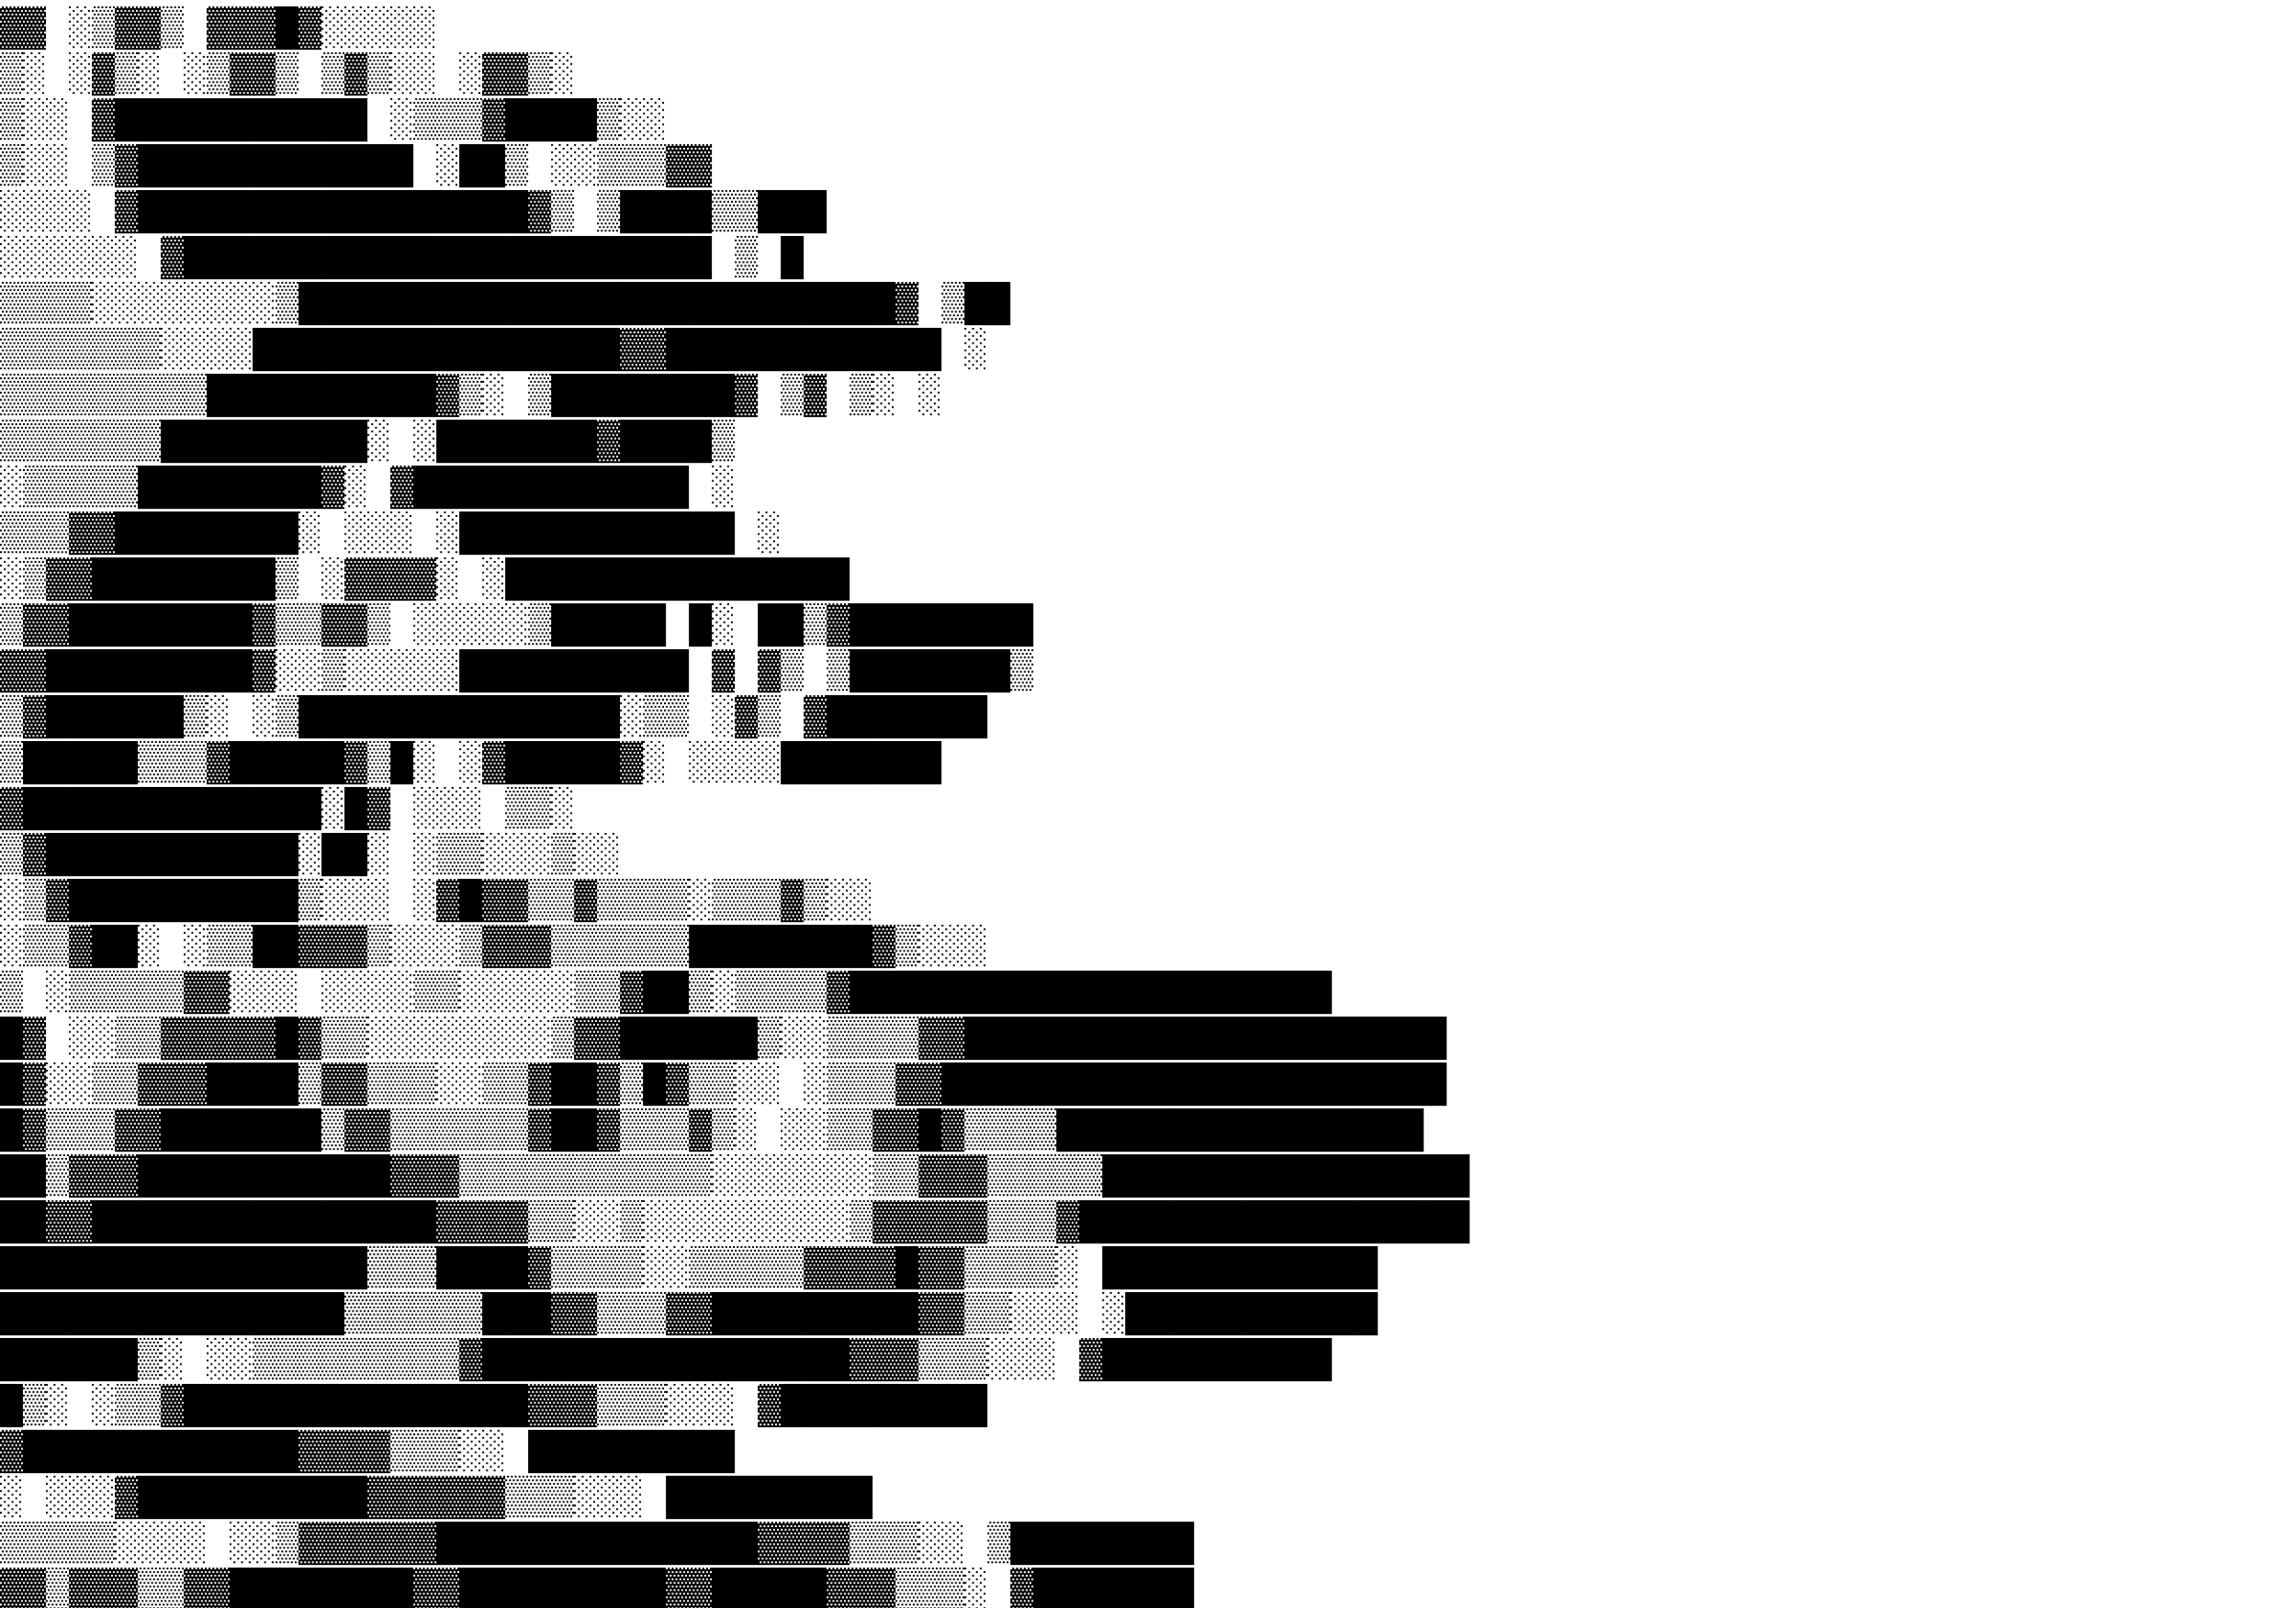
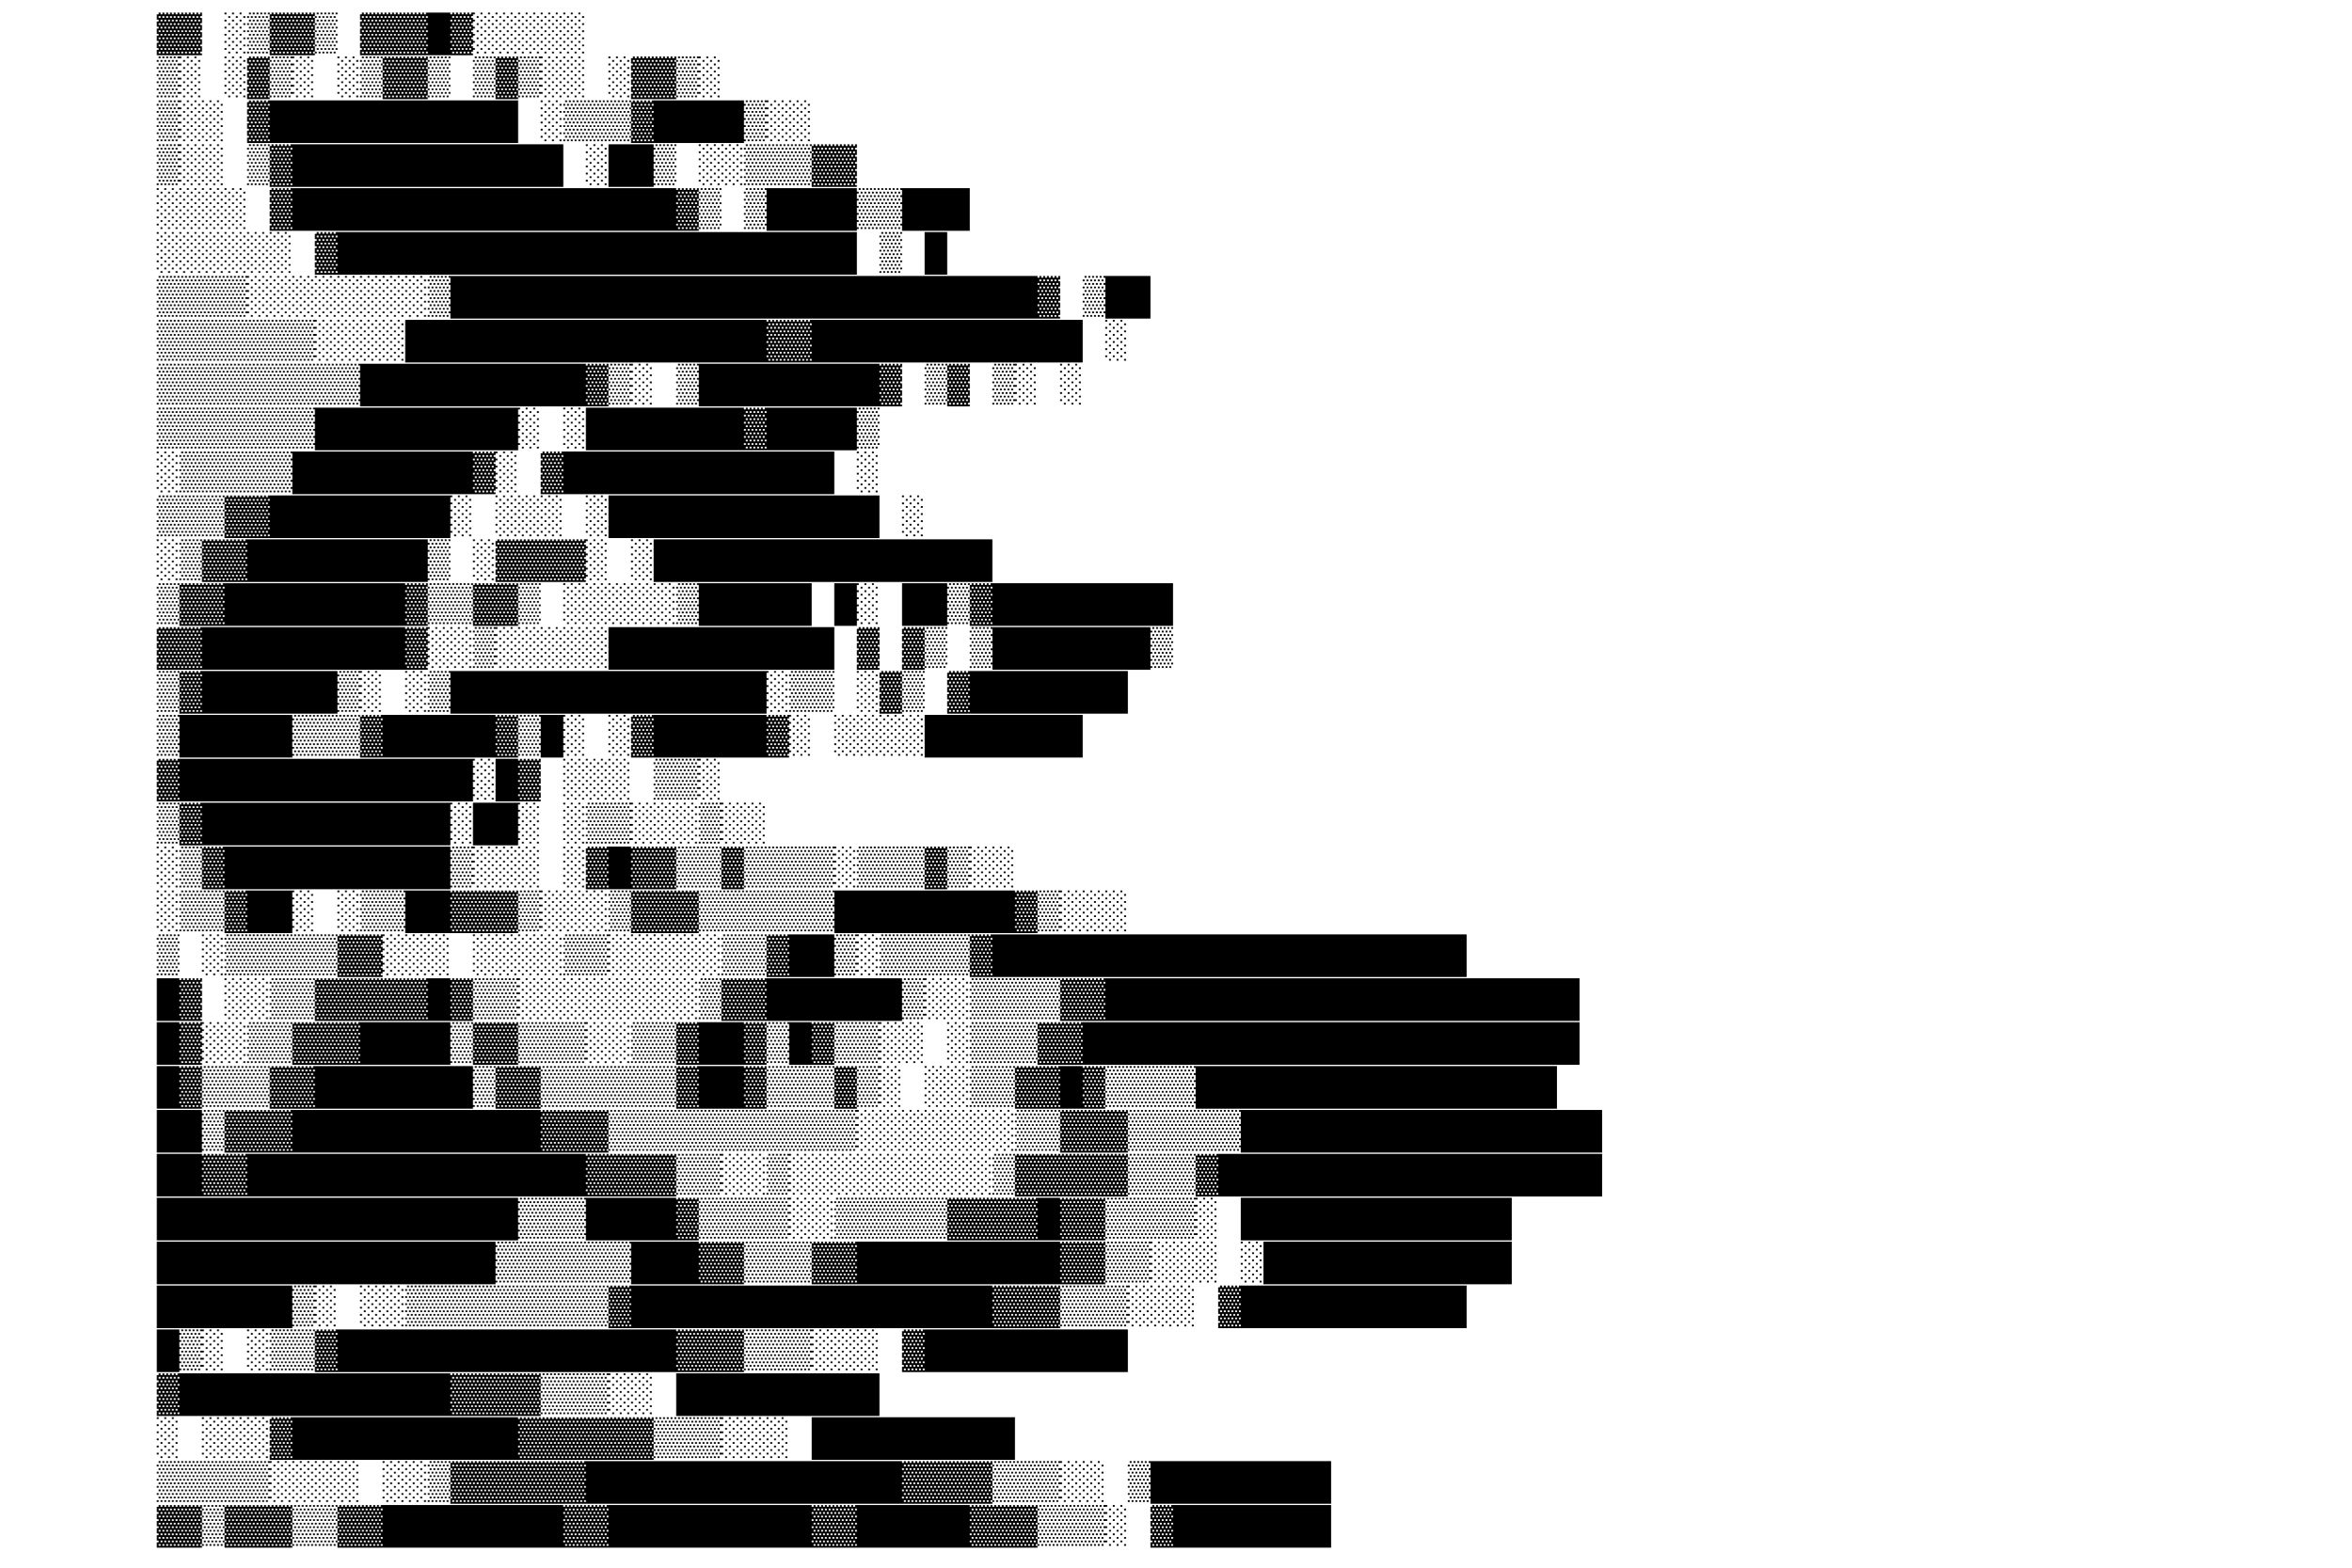
- <svg xmlns="http://www.w3.org/2000/svg" viewBox="0 0 600 420" preserveAspectRatio="xMidYMid meet">
+ <svg xmlns="http://www.w3.org/2000/svg" viewBox="0 0 750 500" preserveAspectRatio="xMidYMid meet">
  <style>
    text {
      font-family: 'Share Tech Mono', 'Courier New', monospace;
-       font-size: 10px;
+       font-size: 12px;
      fill: currentColor;
      white-space: pre;
      line-height: 1.2;
    }
  </style>
-   <text x="0" y="10">▓▓                          ░▒▓▓▒                    ▓▓▓█▓░░░░░ </text>
-   <text x="0" y="22">▒░                    ░▓▒░  ░▒▓▓▒                    ▒▓▒░░ ░▓▓▒░</text>
-   <text x="0" y="34">▒░░                  ▓███████████                   ░▒▒▒▓████▒░░</text>
-   <text x="0" y="46">▒░░                ▒▓████████████                   ░██▒ ░░▒▒▒▓▓</text>
-   <text x="0" y="58">░░░░            ▓█████████████████▓▒                  ▒████▒▒███</text>
-   <text x="0" y="70">░░░░░░        ▓███████████████████████                   ▒     █</text>
-   <text x="0" y="82">▒▒▒▒░░░░░░░░▒██████████████████████████▓               ▒██      </text>
-   <text x="0" y="94">▒▒▒▒▒▒▒░░░░████████████████▓▓████████████                ░      </text>
-   <text x="0" y="106"> ▒▒▒▒▒▒▒▒▒██████████▓▒░         ▒████████▓  ▒▓      ▒░      ░   </text>
-   <text x="0" y="118">  ▒▒▒▒▒▒▒█████████░               ░███████▓████▒                </text>
-   <text x="0" y="130">  ░▒▒▒▒▒████████▓░                  ▓████████████              ░</text>
-   <text x="0" y="142">   ▒▒▒▓▓████████░             ░░░    ░████████████             ░</text>
-   <text x="0" y="154">   ░▒▓▓████████▒         ░▓▓▓▓░    ░███████████████             </text>
-   <text x="0" y="166">    ▒▓▓████████▓▒▒▓▓▒    ░░░░░▒█████ █░ ██▒▓████████            </text>
-   <text x="0" y="178">     ▓▓█████████▓░░▒░░░░░██████████ ▓    ▓▒ ▒███████▒           </text>
-   <text x="0" y="190">     ▒▓██████▒░   ░▒██████████████░▒▒    ░▓▒ ▓███████           </text>
-   <text x="0" y="202">      ▒█████▒▒▒▓█████▓▒█░ ░▓█████▓░       ░░░░███████           </text>
-   <text x="0" y="214">       ▓█████████████░█▓     ░░░               ▒▒░              </text>
-   <text x="0" y="226">       ▒▓███████████░██░      ░▒▒░░░▒░░                         </text>
-   <text x="0" y="238">       ░▒▓██████████▒░░░   ░▓█▓▓▒▒▓▒▒▒▒░▒▒▒▓▒░░                 </text>
-   <text x="0" y="250">       ░▒▒▓██░       ░▒▒██▓▓▓▒░░░▒▓▓▓▒▒▒▒▒▒████████▓▒░░░        </text>
-   <text x="0" y="262"> ▒    ░▒▒▒▒▒▓▓░░░   ░░░░▒▒░░░░░▒▒▓██▒░▒▒▒▒▓█████████████████████</text>
-   <text x="0" y="274">█▓  ░░▒▒▓▓▓▓▓█▓▒▒░░░░░░░░▒▓▓██████▒░░▒▒▒▒▓▓█████████████████████</text>
-   <text x="0" y="286">█▓░░▒▒▓▓▓████▒▓▓▒▒▒░░▒▒▓██▓▒█▓▒▒░░  ░▒▒▒▓▓██████████████████████</text>
-   <text x="0" y="298">█▓▒▒▒▓▓███████▒▓▓▒▒▒▒▒▒▓██▓▒▒▒▓▒░   ░░▒▒▓▓█▓▒▒▒▒████████████████</text>
-   <text x="0" y="310">██▒▓▓▓███████████▓▓▓▒▒▒▒▒▒▒▒▒▒▒░░░░░░░▒▒▓▓▓▒▒▒▒▒████████████████</text>
-   <text x="0" y="322">██▓▓███████████████▓▓▓▓▒▒░░▒░░░░░░░░░▒▓▓▓▓▓▒▒▒▓█████████████████</text>
-   <text x="0" y="334">████████████████▒▒▒████▓▒▒▒▒░░▒▒▒▒▒▓▓▓▓█▓▓▒▒▒▒░     ████████████</text>
-   <text x="0" y="346">███████████████▒▒▒▒▒▒███▓▓▒▒▒▓▓█████████▓▓▒▒░░░     ░███████████</text>
-   <text x="0" y="358">██████▒░  ░░▒▒▒▒▒▒▒▒▒▓████████████████▓▓▓▒▒▒░░░      ▓██████████</text>
-   <text x="0" y="370">█▒░                ░▒▒▓███████████████▓▓▓▒▒▒░░░       ▓█████████</text>
-   <text x="0" y="382">                        ▓████████████▓▓▓▓▒▒▒░░         █████████</text>
-   <text x="0" y="394">░                   ░░░▓██████████▓▓▓▓▓▓▒▒▒░░░         █████████</text>
-   <text x="0" y="406">▒▒▒▒▒░░░░    ░░▒▓▓▓▓▓▓██████████████▓▓▓▓▒▒▒░░          ▒████████</text>
-   <text x="0" y="418">▓▓▒▓▓▓▒▒▓▓████████▓▓█████████▓▓█████▓▓▓▒▒▒░             ▓███████</text>
+   <text x="50" y="14">▓▓                          ░▒▓▓▒                    ▓▓▓█▓░░░░░ </text>
+   <text x="50" y="28">▒░                    ░▓▒░  ░▒▓▓▒                    ▒▓▒░░ ░▓▓▒░</text>
+   <text x="50" y="42">▒░░                  ▓███████████                   ░▒▒▒▓████▒░░</text>
+   <text x="50" y="56">▒░░                ▒▓████████████                   ░██▒ ░░▒▒▒▓▓</text>
+   <text x="50" y="70">░░░░            ▓█████████████████▓▒                  ▒████▒▒███</text>
+   <text x="50" y="84">░░░░░░        ▓███████████████████████                   ▒     █</text>
+   <text x="50" y="98">▒▒▒▒░░░░░░░░▒██████████████████████████▓               ▒██      </text>
+   <text x="50" y="112">▒▒▒▒▒▒▒░░░░████████████████▓▓████████████                ░      </text>
+   <text x="50" y="126"> ▒▒▒▒▒▒▒▒▒██████████▓▒░         ▒████████▓  ▒▓      ▒░      ░   </text>
+   <text x="50" y="140">  ▒▒▒▒▒▒▒█████████░               ░███████▓████▒                </text>
+   <text x="50" y="154">  ░▒▒▒▒▒████████▓░                  ▓████████████              ░</text>
+   <text x="50" y="168">   ▒▒▒▓▓████████░             ░░░    ░████████████             ░</text>
+   <text x="50" y="182">   ░▒▓▓████████▒         ░▓▓▓▓░    ░███████████████             </text>
+   <text x="50" y="196">    ▒▓▓████████▓▒▒▓▓▒    ░░░░░▒█████ █░ ██▒▓████████            </text>
+   <text x="50" y="210">     ▓▓█████████▓░░▒░░░░░██████████ ▓    ▓▒ ▒███████▒           </text>
+   <text x="50" y="224">     ▒▓██████▒░   ░▒██████████████░▒▒    ░▓▒ ▓███████           </text>
+   <text x="50" y="238">      ▒█████▒▒▒▓█████▓▒█░ ░▓█████▓░       ░░░░███████           </text>
+   <text x="50" y="252">       ▓█████████████░█▓     ░░░               ▒▒░              </text>
+   <text x="50" y="266">       ▒▓███████████░██░      ░▒▒░░░▒░░                         </text>
+   <text x="50" y="280">       ░▒▓██████████▒░░░   ░▓█▓▓▒▒▓▒▒▒▒░▒▒▒▓▒░░                 </text>
+   <text x="50" y="294">       ░▒▒▓██░       ░▒▒██▓▓▓▒░░░▒▓▓▓▒▒▒▒▒▒████████▓▒░░░        </text>
+   <text x="50" y="308"> ▒    ░▒▒▒▒▒▓▓░░░   ░░░░▒▒░░░░░▒▒▓██▒░▒▒▒▒▓█████████████████████</text>
+   <text x="50" y="322">█▓  ░░▒▒▓▓▓▓▓█▓▒▒░░░░░░░░▒▓▓██████▒░░▒▒▒▒▓▓█████████████████████</text>
+   <text x="50" y="336">█▓░░▒▒▓▓▓████▒▓▓▒▒▒░░▒▒▓██▓▒█▓▒▒░░  ░▒▒▒▓▓██████████████████████</text>
+   <text x="50" y="350">█▓▒▒▒▓▓███████▒▓▓▒▒▒▒▒▒▓██▓▒▒▒▓▒░   ░░▒▒▓▓█▓▒▒▒▒████████████████</text>
+   <text x="50" y="364">██▒▓▓▓███████████▓▓▓▒▒▒▒▒▒▒▒▒▒▒░░░░░░░▒▒▓▓▓▒▒▒▒▒████████████████</text>
+   <text x="50" y="378">██▓▓███████████████▓▓▓▓▒▒░░▒░░░░░░░░░▒▓▓▓▓▓▒▒▒▓█████████████████</text>
+   <text x="50" y="392">████████████████▒▒▒████▓▒▒▒▒░░▒▒▒▒▒▓▓▓▓█▓▓▒▒▒▒░     ████████████</text>
+   <text x="50" y="406">███████████████▒▒▒▒▒▒███▓▓▒▒▒▓▓█████████▓▓▒▒░░░     ░███████████</text>
+   <text x="50" y="420">██████▒░  ░░▒▒▒▒▒▒▒▒▒▓████████████████▓▓▓▒▒▒░░░      ▓██████████</text>
+   <text x="50" y="434">█▒░                ░▒▒▓███████████████▓▓▓▒▒▒░░░       ▓█████████</text>
+   <text x="50" y="448">                        ▓████████████▓▓▓▓▒▒▒░░         █████████</text>
+   <text x="50" y="462">░                   ░░░▓██████████▓▓▓▓▓▓▒▒▒░░░         █████████</text>
+   <text x="50" y="476">▒▒▒▒▒░░░░    ░░▒▓▓▓▓▓▓██████████████▓▓▓▓▒▒▒░░          ▒████████</text>
+   <text x="50" y="490">▓▓▒▓▓▓▒▒▓▓████████▓▓█████████▓▓█████▓▓▓▒▒▒░             ▓███████</text>
</svg>
